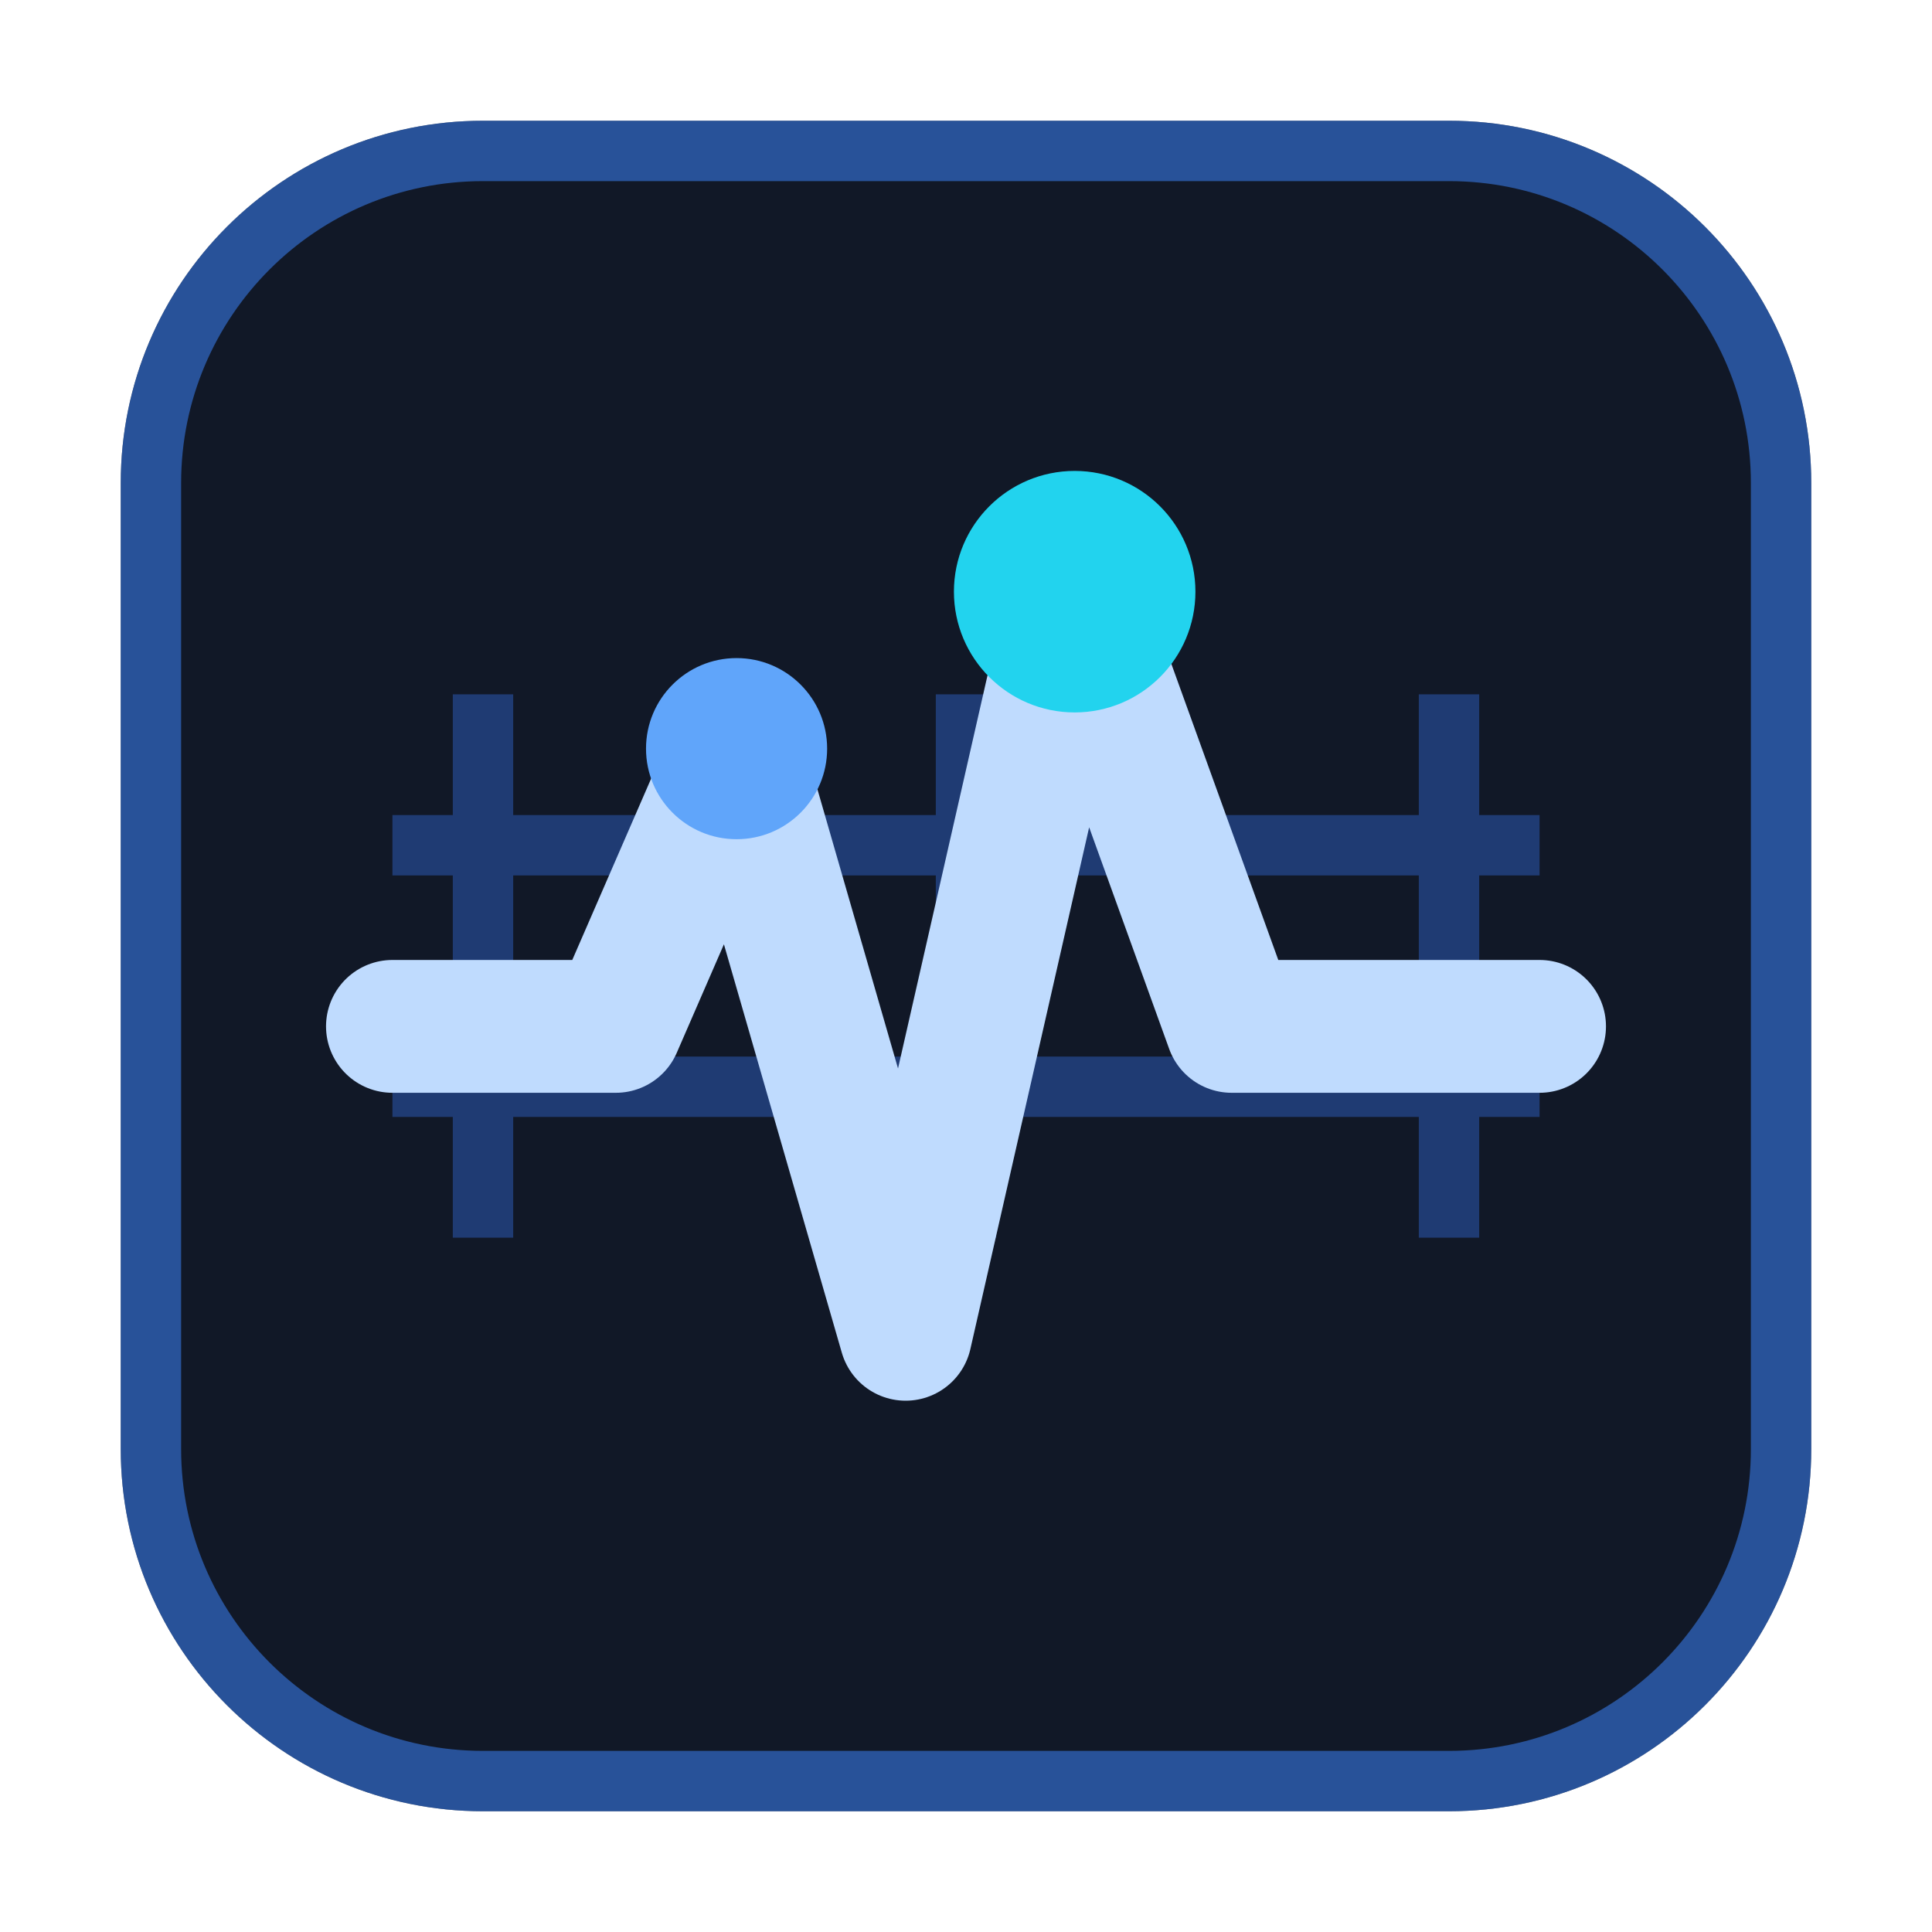
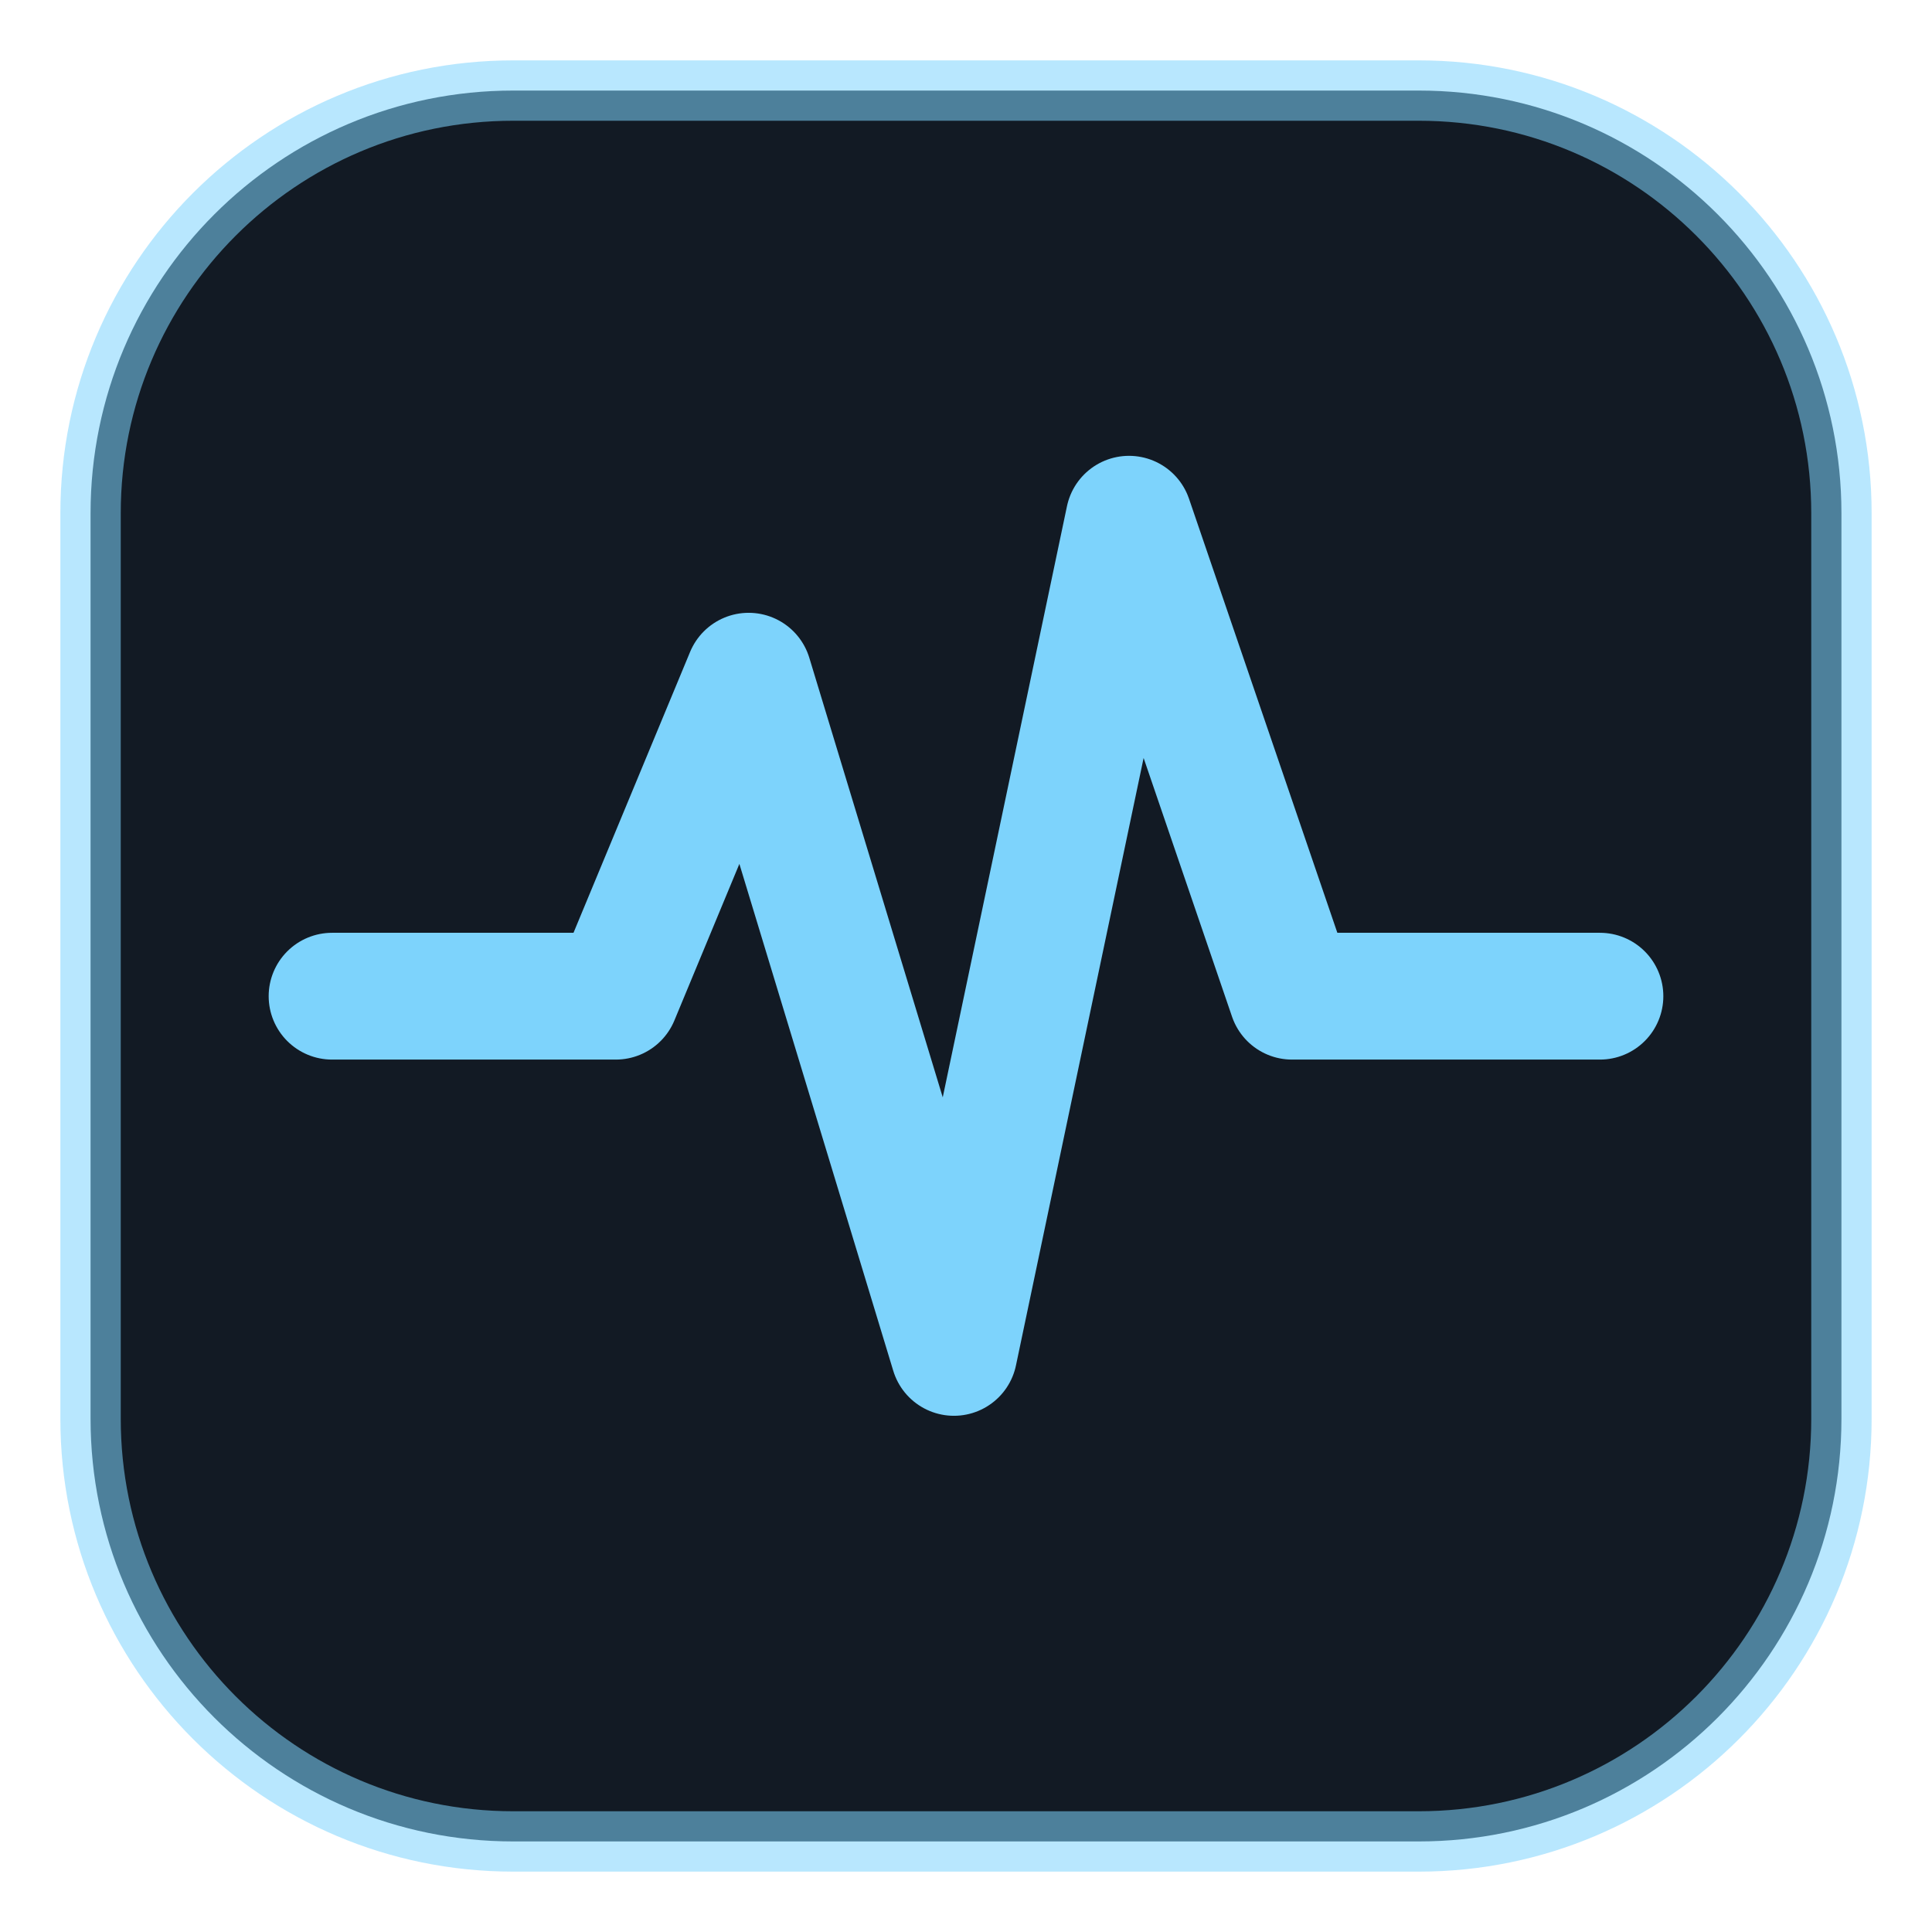
<svg xmlns="http://www.w3.org/2000/svg" width="32" height="32" viewBox="0 0 32 32" fill="none">
-   <rect x="2" y="2" width="28" height="28" rx="6" fill="#111827" />
-   <rect x="2.5" y="2.5" width="27" height="27" rx="5.5" stroke="#3B82F6" stroke-opacity="0.55" />
-   <path d="M8 20.5V11.5M16 20.5V11.5M24 20.5V11.5M6.5 18H25.5M6.5 14H25.5" stroke="#1F3B73" stroke-width="1" />
-   <path d="M6.5 17H10.2L12.2 12.4L15 22.1L17.8 9.8L20.4 17H25.5" stroke="#BFDBFE" stroke-width="2.2" stroke-linecap="round" stroke-linejoin="round" />
-   <circle cx="17.8" cy="9.8" r="2" fill="#22D3EE" />
-   <circle cx="12.2" cy="12.4" r="1.5" fill="#60A5FA" />
+   <rect x="1.5" y="1.5" width="29" height="29" rx="7" fill="#121a24" />
+   <rect x="1.5" y="1.5" width="29" height="29" rx="7" stroke="#7DD3FC" stroke-opacity="0.55" />
+   <path d="M5.5 16.5H10.2L12.4 11.2L15.8 22.4L18.7 8.6L21.4 16.5H26.5" stroke="#7DD3FC" stroke-width="2.1" stroke-linecap="round" stroke-linejoin="round" />
</svg>
